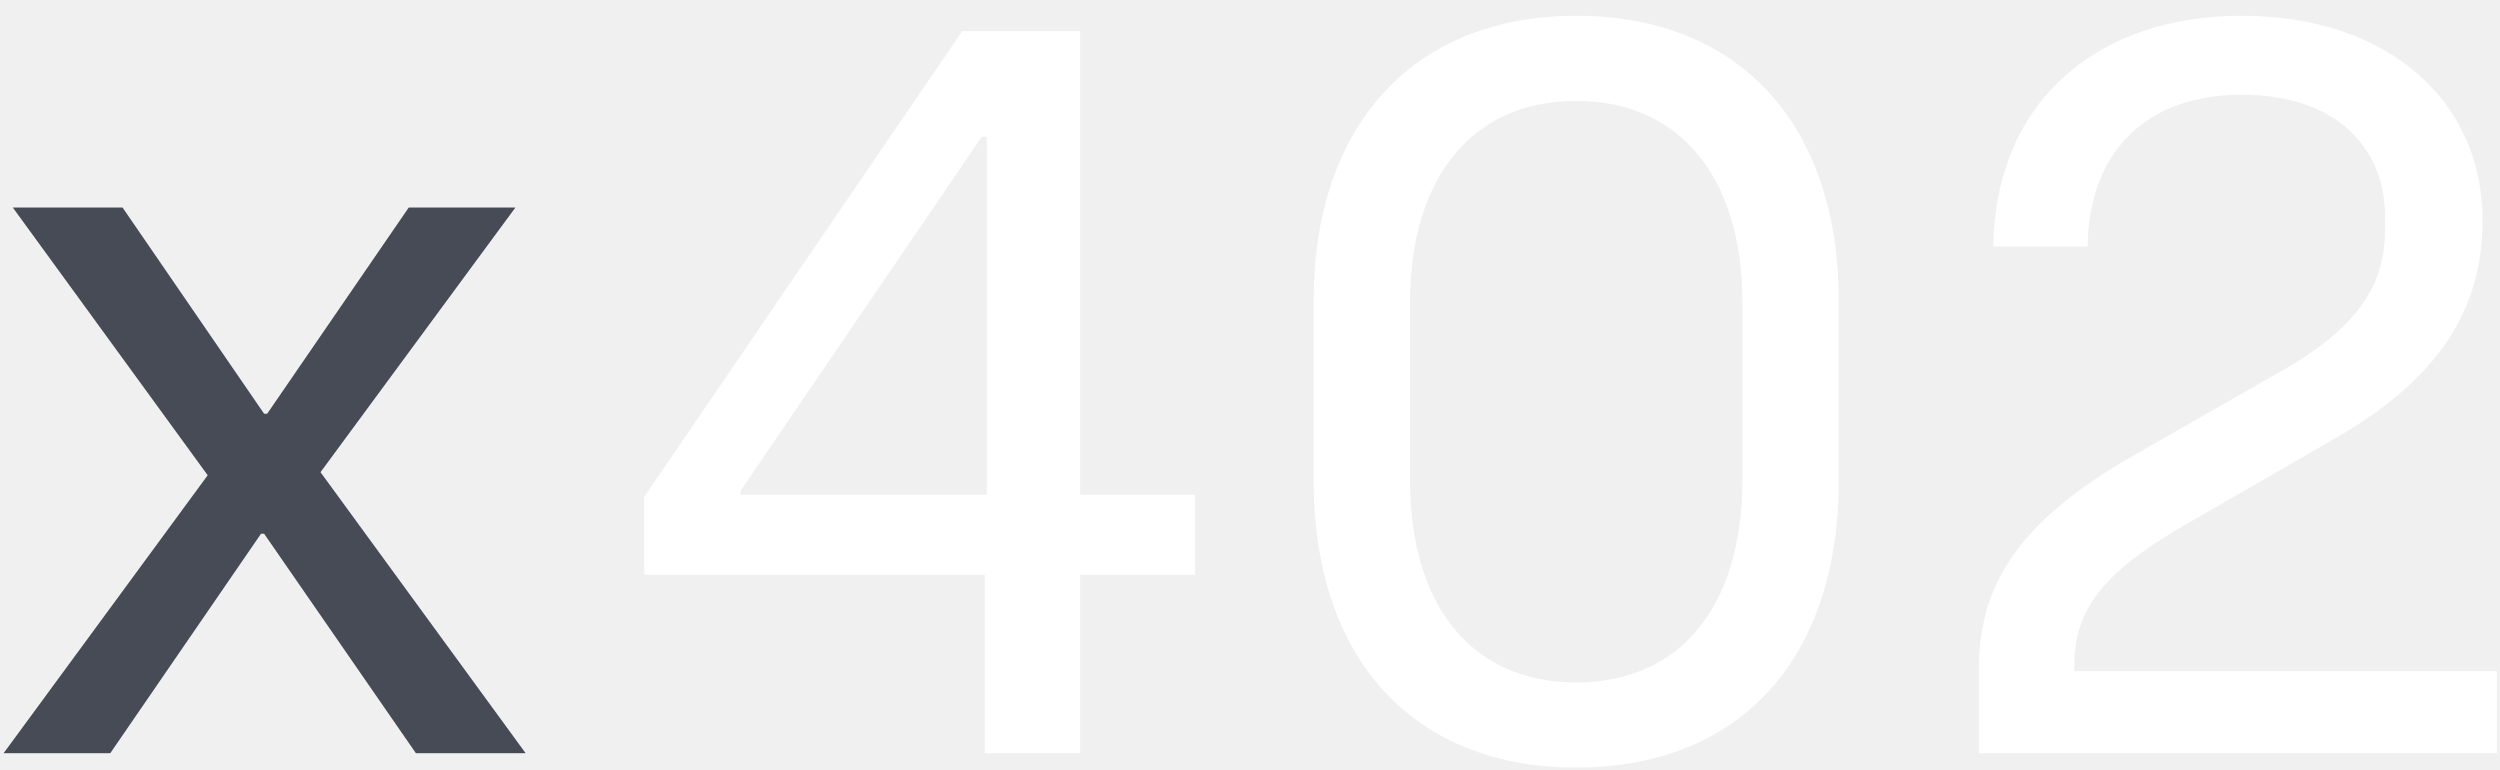
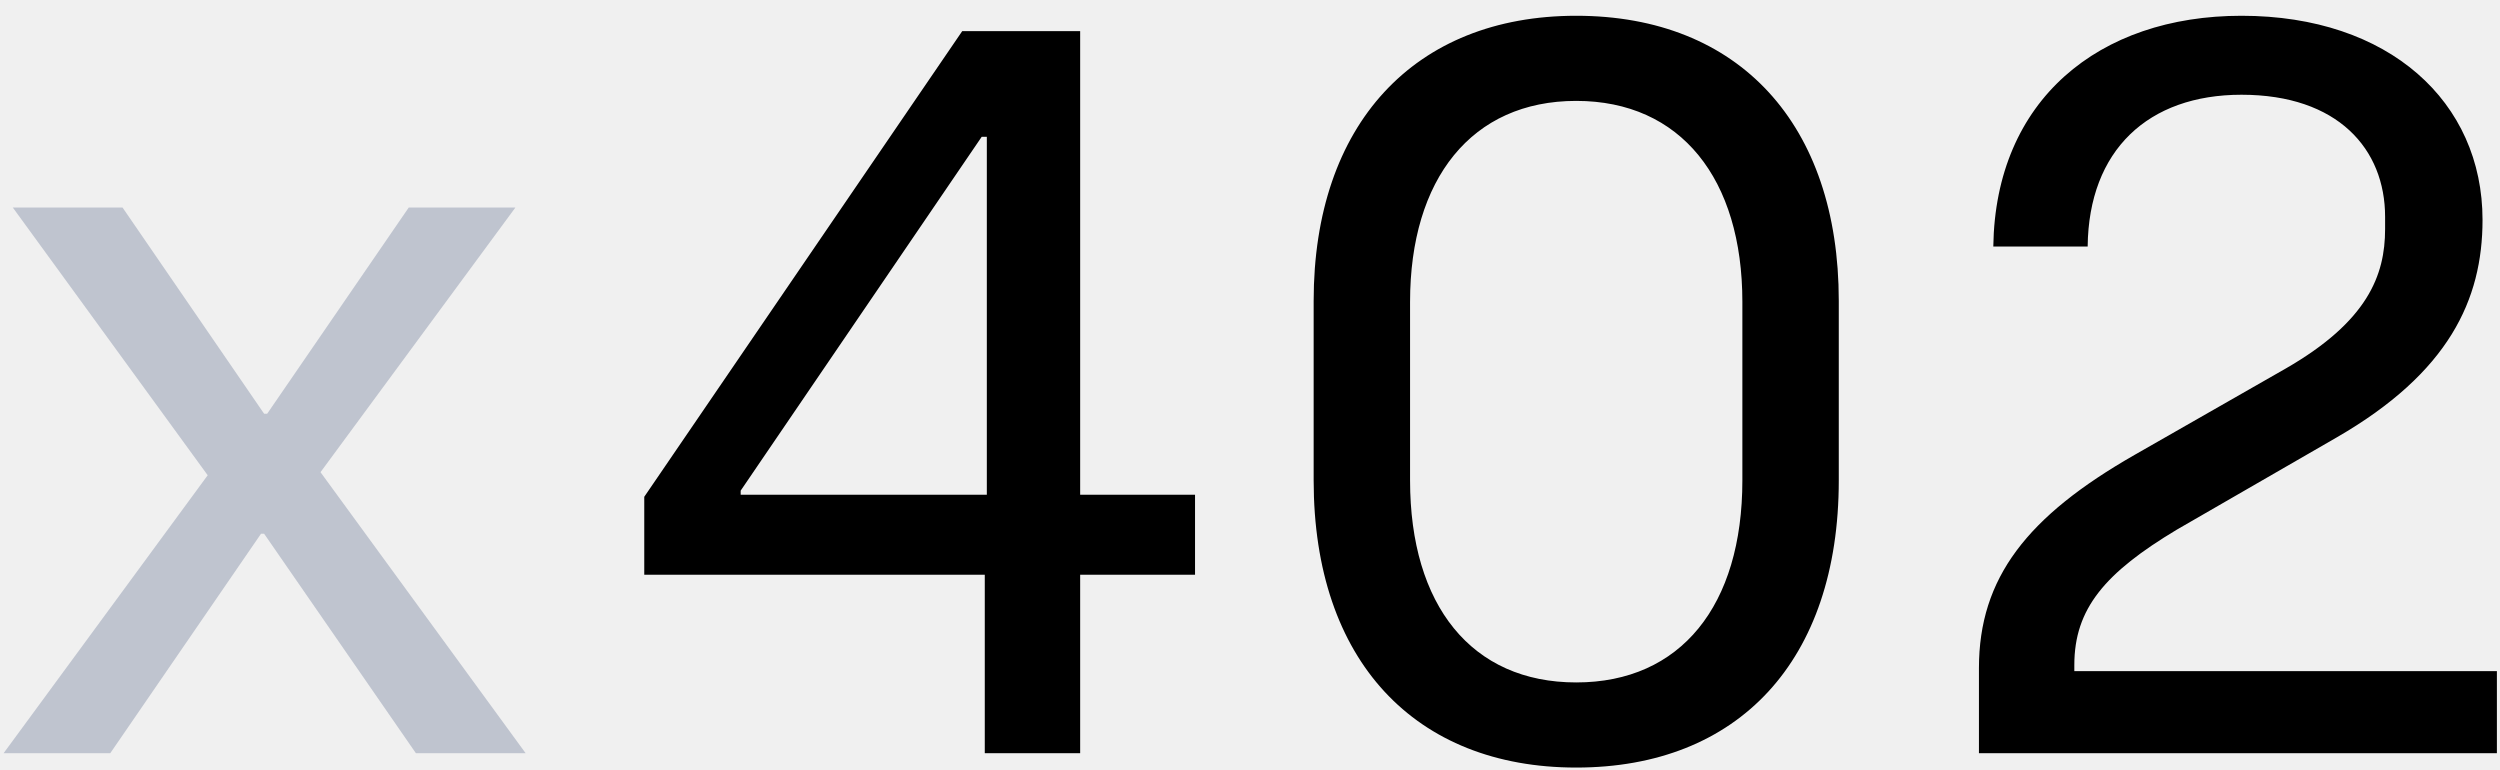
- <svg xmlns="http://www.w3.org/2000/svg" width="156" height="48" viewBox="0 0 156 48" fill="none">
-   <path d="M0.224 47L12.96 29.656L0.8 12.952H7.648L16.48 25.816H16.672L25.504 12.952H32.16L20 29.464L32.8 47H25.952L16.48 33.304H16.288L6.88 47H0.224Z" fill="#464B55" />
-   <path d="M40.202 35.864V31L60.041 1.944H67.401V30.872H74.57V35.864H67.401V47H61.45V35.864H40.202ZM46.218 30.616V30.872H61.578V8.536H61.258L46.218 30.616ZM98.355 0.984C108.531 0.984 114.739 7.768 114.739 18.776V29.976C114.739 41.24 108.467 47.896 98.355 47.896C88.307 47.896 81.971 41.24 81.971 29.976V18.776C81.971 7.768 88.243 0.984 98.355 0.984ZM98.355 42.584C104.883 42.584 108.723 37.784 108.723 29.976V18.84C108.723 11.16 104.883 6.296 98.355 6.296C91.827 6.296 87.987 11.16 87.987 18.84V29.976C87.987 37.784 91.827 42.584 98.355 42.584ZM123.485 47V41.688C123.485 36.056 126.493 32.216 133.213 28.376L142.621 23C147.741 20.056 148.829 17.176 148.829 14.296V13.528C148.829 9.304 145.885 5.912 139.869 5.912C134.045 5.912 130.333 9.368 130.269 15.384H124.381C124.509 6.232 130.973 0.984 139.869 0.984C149.085 0.984 154.909 6.36 154.909 13.72C154.909 18.712 152.797 23.256 145.821 27.288L135.837 33.048C131.357 35.736 129.437 37.976 129.437 41.496V41.88H155.805V47H123.485Z" fill="white" />
+ <svg xmlns="http://www.w3.org/2000/svg" fill="none" height="48" viewBox="0 0 156 48" width="156">
+   <path d="m.224 47 12.736-17.344-12.16-16.704h6.848l8.832 12.864h.192l8.832-12.864h6.656l-12.16 16.512 12.8 17.536h-6.848l-9.472-13.696h-.192l-9.408 13.696z" fill="#bfc4cf" />
+   <path d="m40.202 35.864v-4.864l19.84-29.056h7.36v28.928h7.168v4.992h-7.168v11.136h-5.952v-11.136zm6.016-5.248v.256h15.36v-22.336h-.32zm52.138-29.632c10.176 0 16.384 6.784 16.384 17.792v11.2c0 11.264-6.272 17.92-16.384 17.92-10.048 0-16.384-6.656-16.384-17.92v-11.2c0-11.008 6.272-17.792 16.384-17.792zm0 41.6c6.528 0 10.368-4.8 10.368-12.608v-11.136c0-7.68-3.84-12.544-10.368-12.544s-10.368 4.864-10.368 12.544v11.136c0 7.808 3.84 12.608 10.368 12.608zm25.13 4.416v-5.312c0-5.632 3.008-9.472 9.728-13.312l9.408-5.376c5.12-2.944 6.208-5.824 6.208-8.704v-.768c0-4.224-2.944-7.616-8.96-7.616-5.824 0-9.536 3.456-9.6 9.472h-5.888c.128-9.152 6.592-14.4 15.488-14.4 9.216 0 15.04 5.376 15.04 12.736 0 4.992-2.112 9.536-9.088 13.568l-9.984 5.76c-4.48 2.688-6.4 4.928-6.4 8.448v.384h26.368v5.12z" fill="#000" />
</svg>
